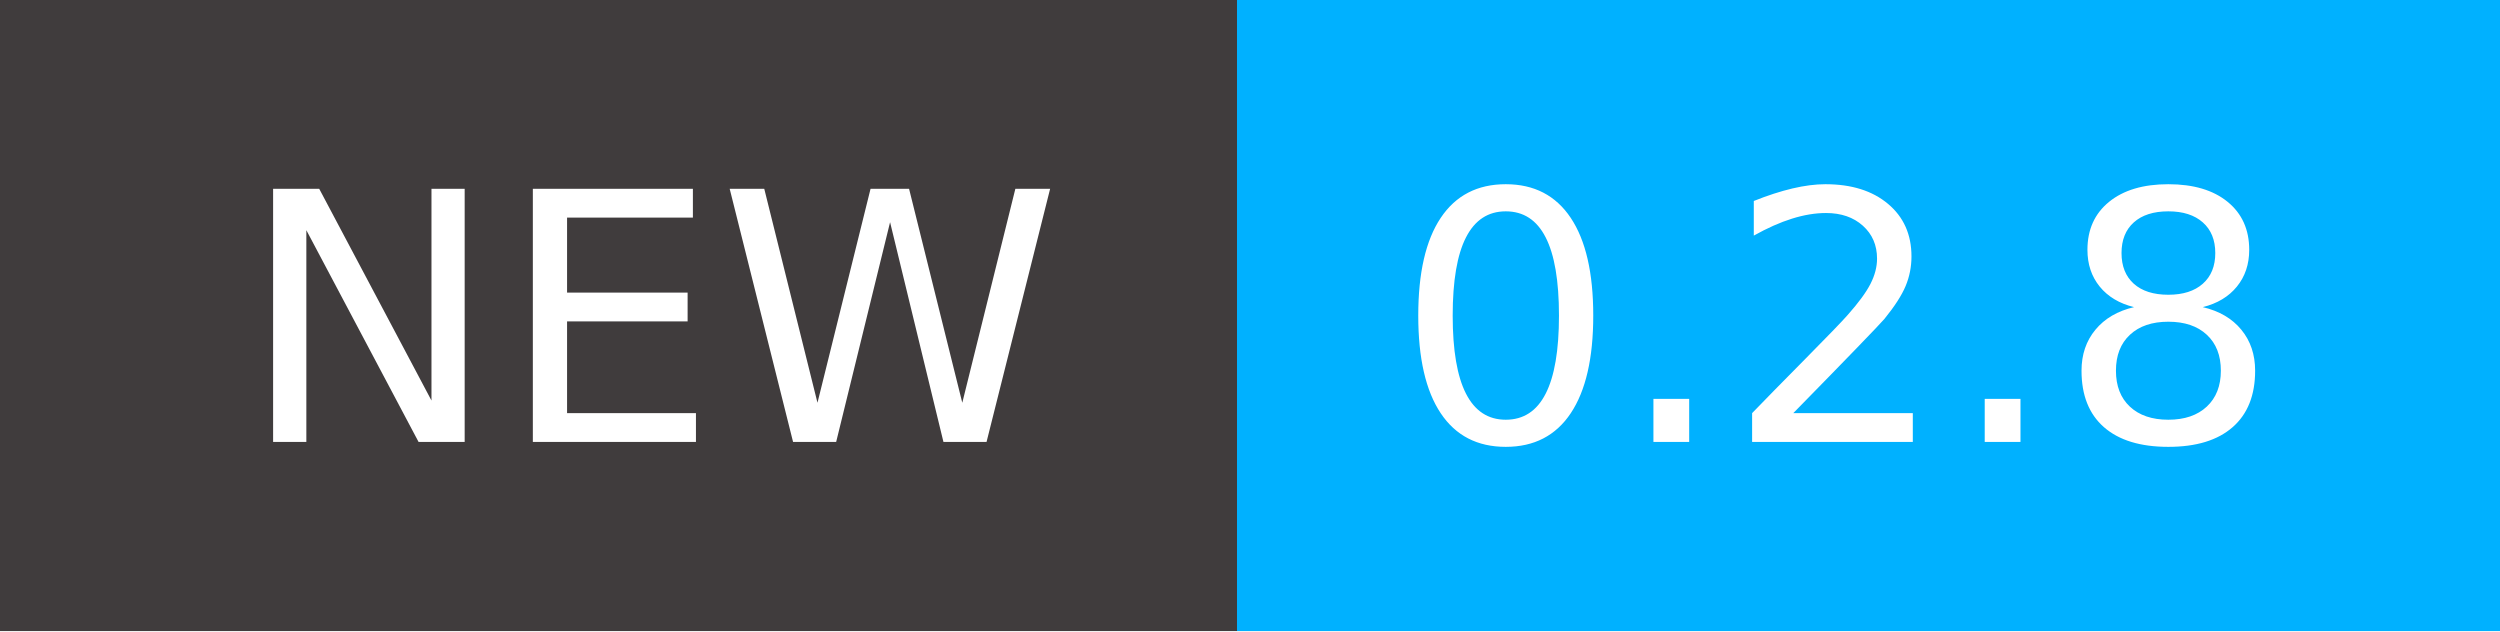
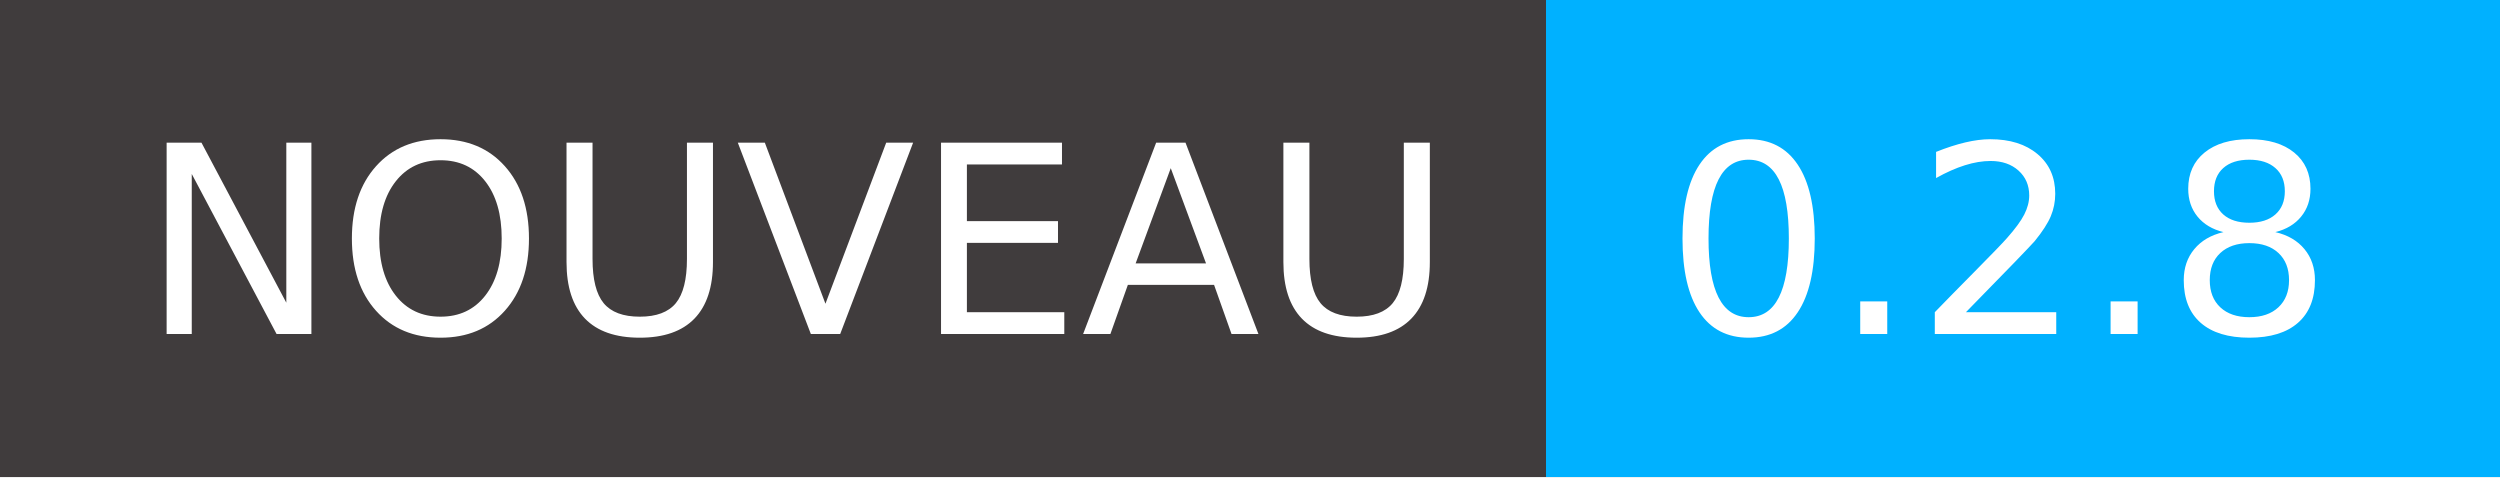
- <svg xmlns="http://www.w3.org/2000/svg" viewBox="0 0 792 200">
+ <svg xmlns="http://www.w3.org/2000/svg" viewBox="0 0 1048 200">
  <g shape-rendering="crispEdges">
-     <path fill="#403c3d" d="M0 0h392v2e2H0z" />
-     <path fill="#00b1ff" d="M392 0h4e2v2e2H392z" />
+     <path fill="#403c3d" d="M0 0h648v2e2H0z" />
+     <path fill="#00b1ff" d="M648 0h4e2v2e2H648z" />
  </g>
  <g fill="#fff" text-anchor="middle" font-family="DejaVu Sans,Verdana,Geneva,sans-serif" font-size="110">
-     <text x="206" y="140" textLength="292">NEW</text>
-     <text x="582" y="140" textLength="300">0.2.8</text>
+     <text x="334" y="140" textLength="548">NOUVEAU</text>
+     <text x="838" y="140" textLength="300">0.2.8</text>
  </g>
</svg>
